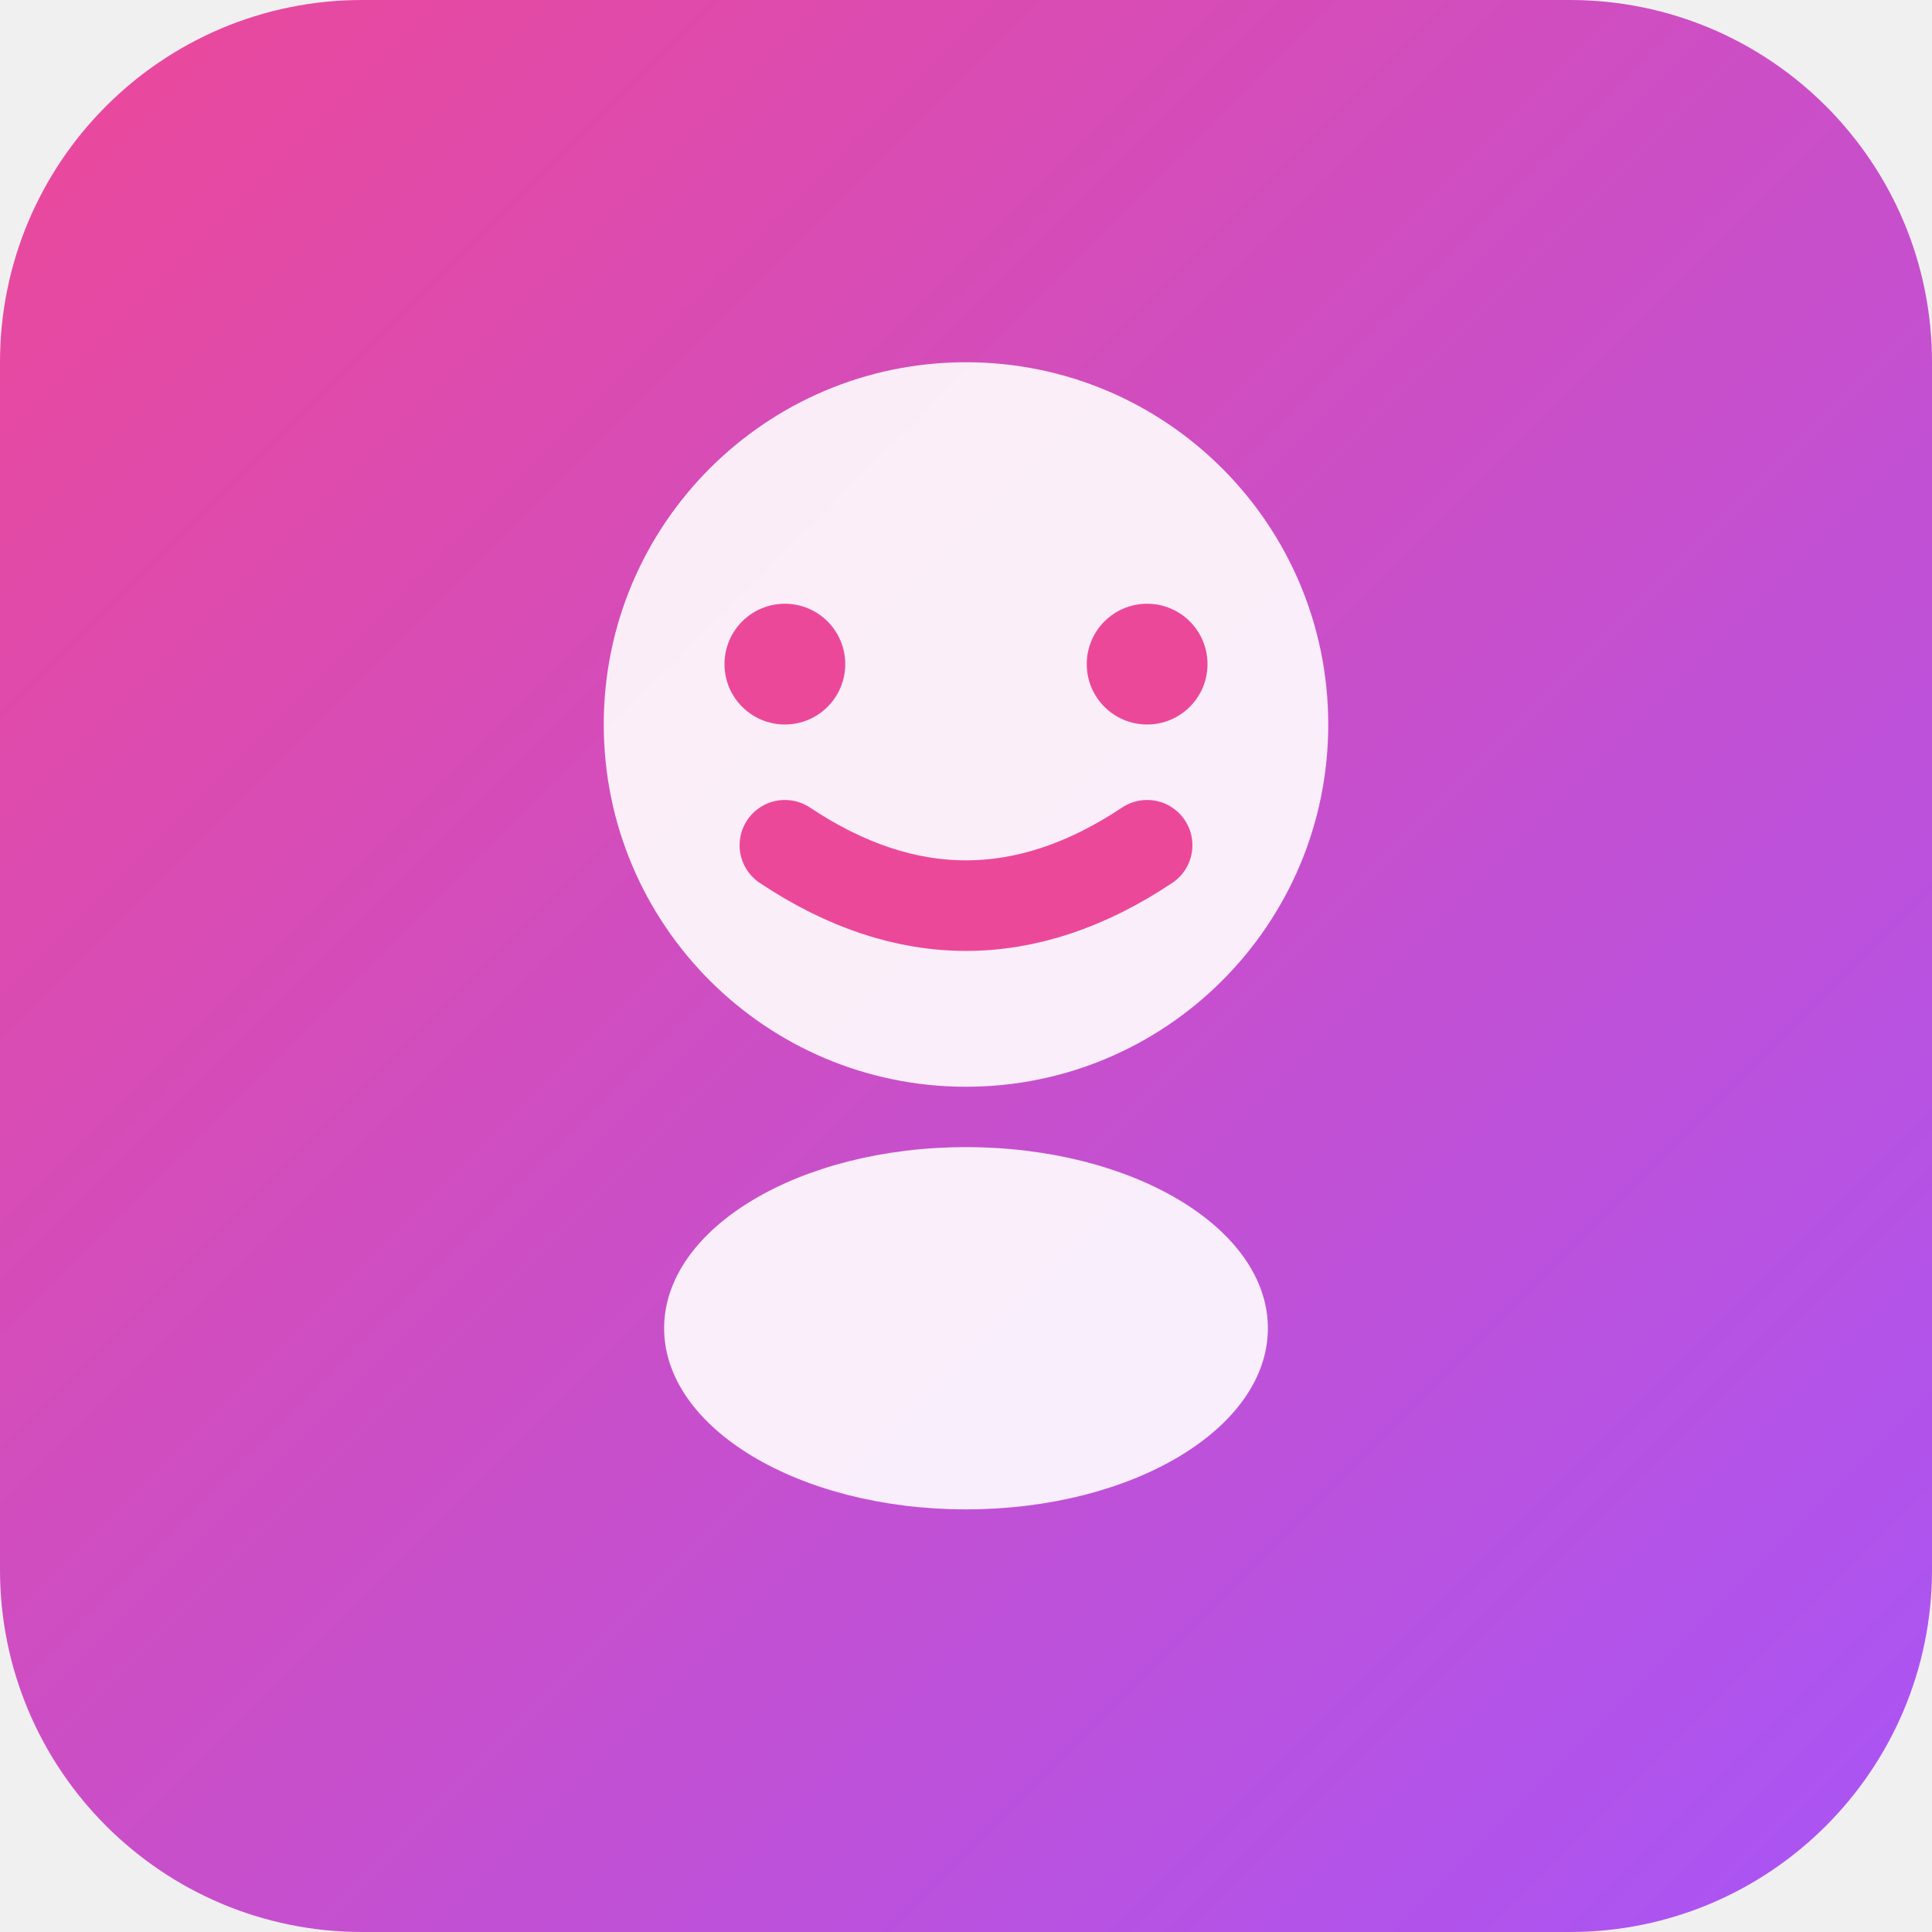
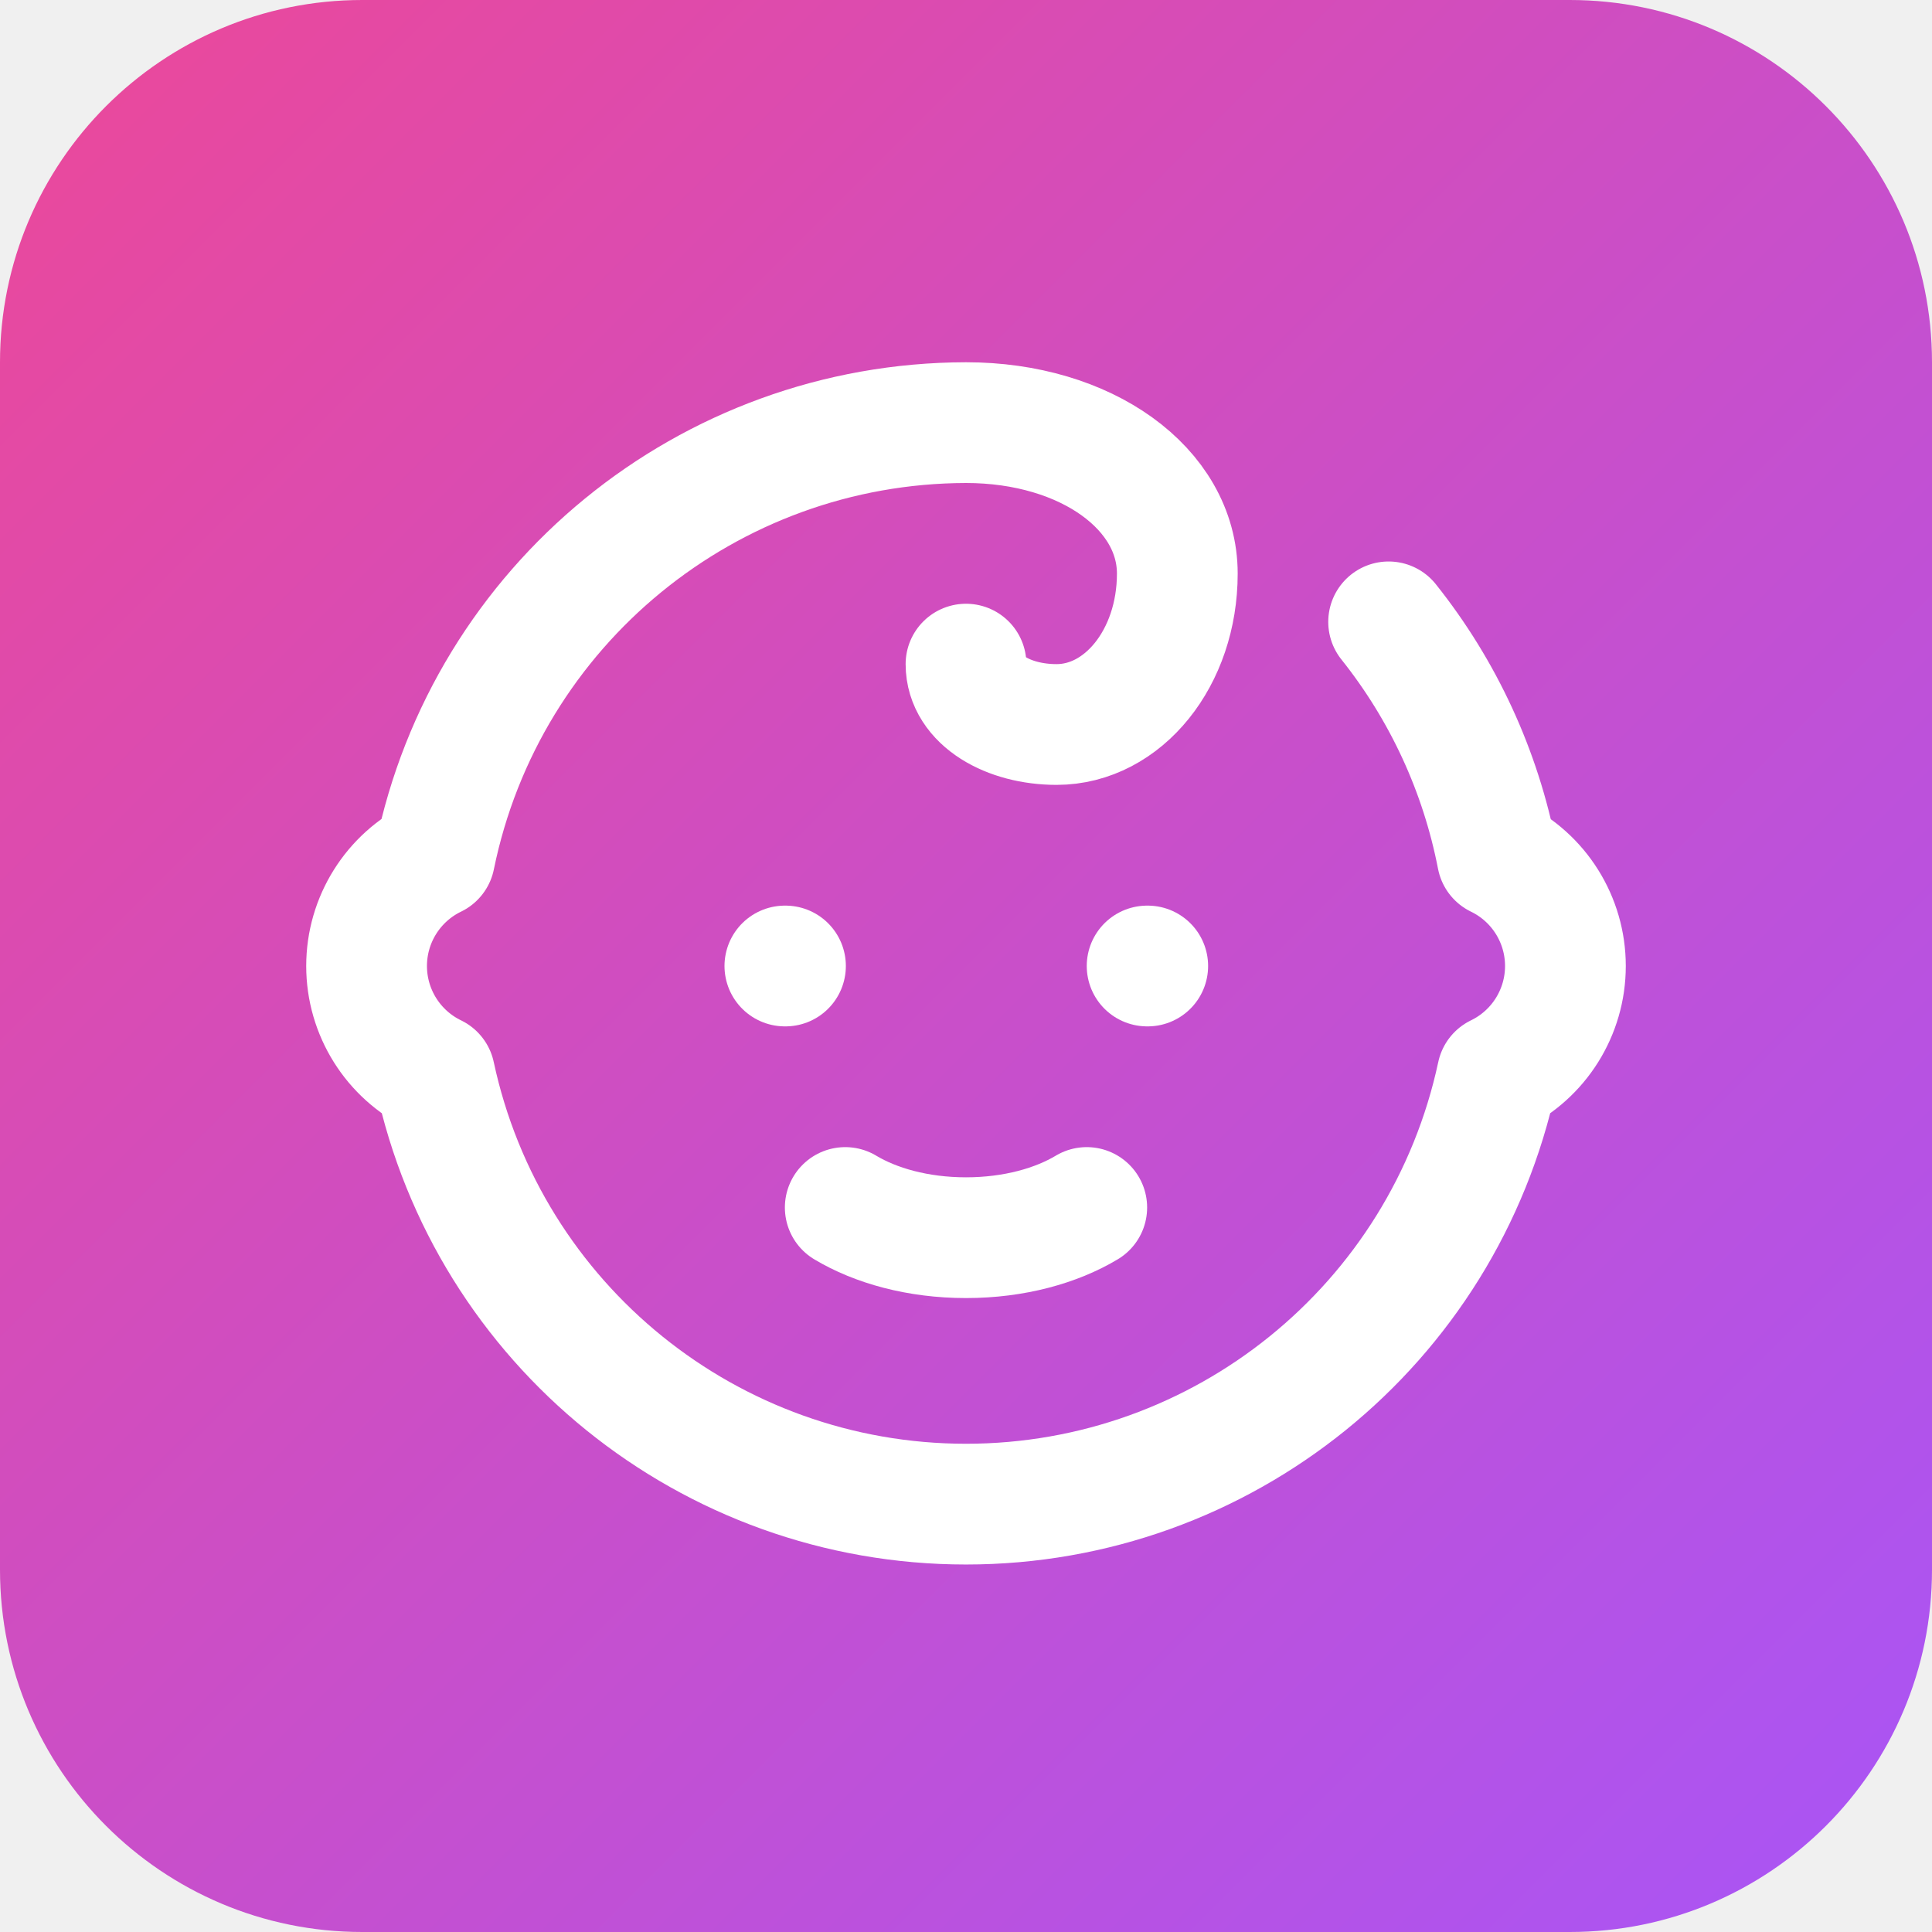
<svg xmlns="http://www.w3.org/2000/svg" width="32" height="32" viewBox="0 0 32 32" fill="none">
-   <rect width="32" height="32" rx="6" fill="url(#gradient)" />
  <defs>
-     <linearGradient id="gradient" x1="0" y1="0" x2="32" y2="32" gradientUnits="userSpaceOnUse">
+     <linearGradient id="faviconGradient" x1="0" y1="0" x2="32" y2="32" gradientUnits="userSpaceOnUse">
      <stop offset="0%" stop-color="#EC4899" />
      <stop offset="100%" stop-color="#A855F7" />
    </linearGradient>
  </defs>
-   <circle cx="16" cy="12" r="6" fill="white" opacity="0.9" />
-   <circle cx="13" cy="11" r="1" fill="#EC4899" />
-   <circle cx="19" cy="11" r="1" fill="#EC4899" />
-   <path d="M 13 14 Q 16 16 19 14" stroke="#EC4899" stroke-width="1.5" fill="none" stroke-linecap="round" />
-   <ellipse cx="16" cy="22" rx="5" ry="3" fill="white" opacity="0.9" />
+   <rect width="32" height="32" rx="6" fill="url(#faviconGradient)" />
+   <g transform="translate(4, 4)">
+     <path d="M9 12h.01" stroke="white" stroke-width="2" stroke-linecap="round" />
+     <path d="M15 12h.01" stroke="white" stroke-width="2" stroke-linecap="round" />
+     <path d="M10 16c.5.3 1.2.5 2 .5s1.5-.2 2-.5" stroke="white" stroke-width="2" stroke-linecap="round" stroke-linejoin="round" />
+     <path d="M19 6.3a9 9 0 0 1 1.8 3.9 2 2 0 0 1 0 3.6 9 9 0 0 1-17.6 0 2 2 0 0 1 0-3.6A9 9 0 0 1 12 3c2 0 3.5 1.1 3.5 2.5s-.9 2.5-2 2.5c-.8 0-1.5-.4-1.5-1" stroke="white" stroke-width="2" stroke-linecap="round" stroke-linejoin="round" />
+   </g>
</svg>
